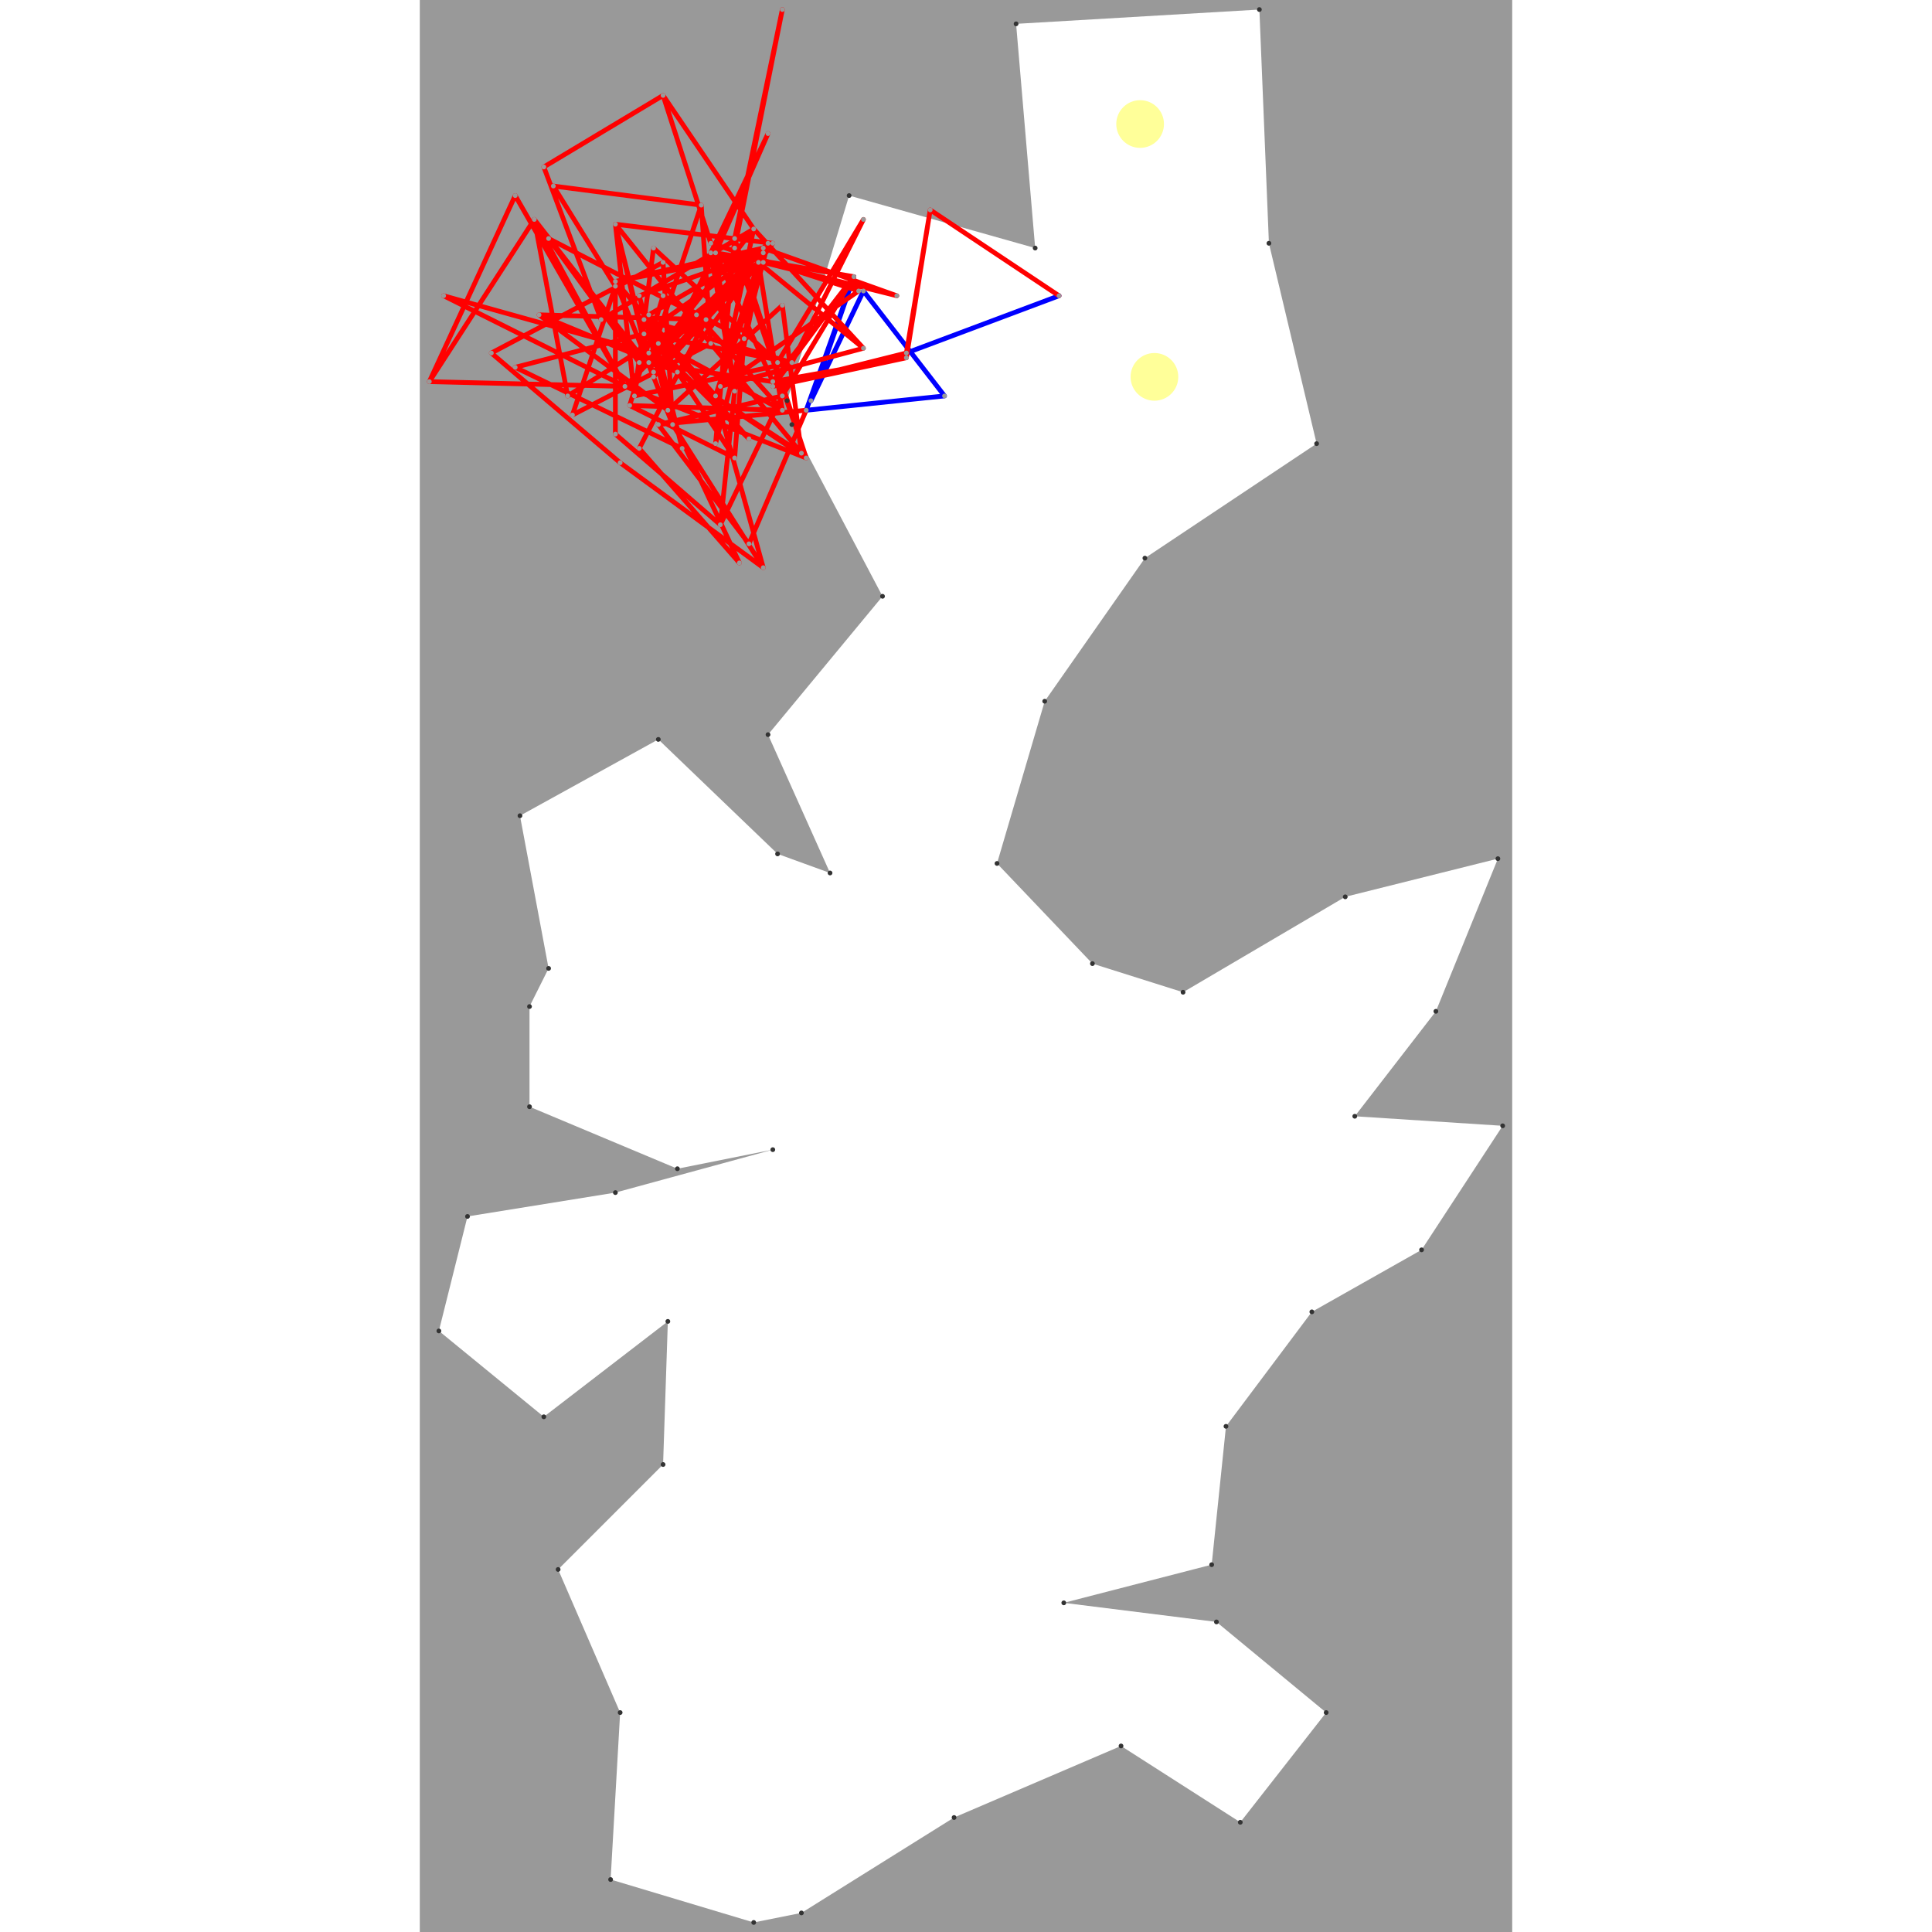
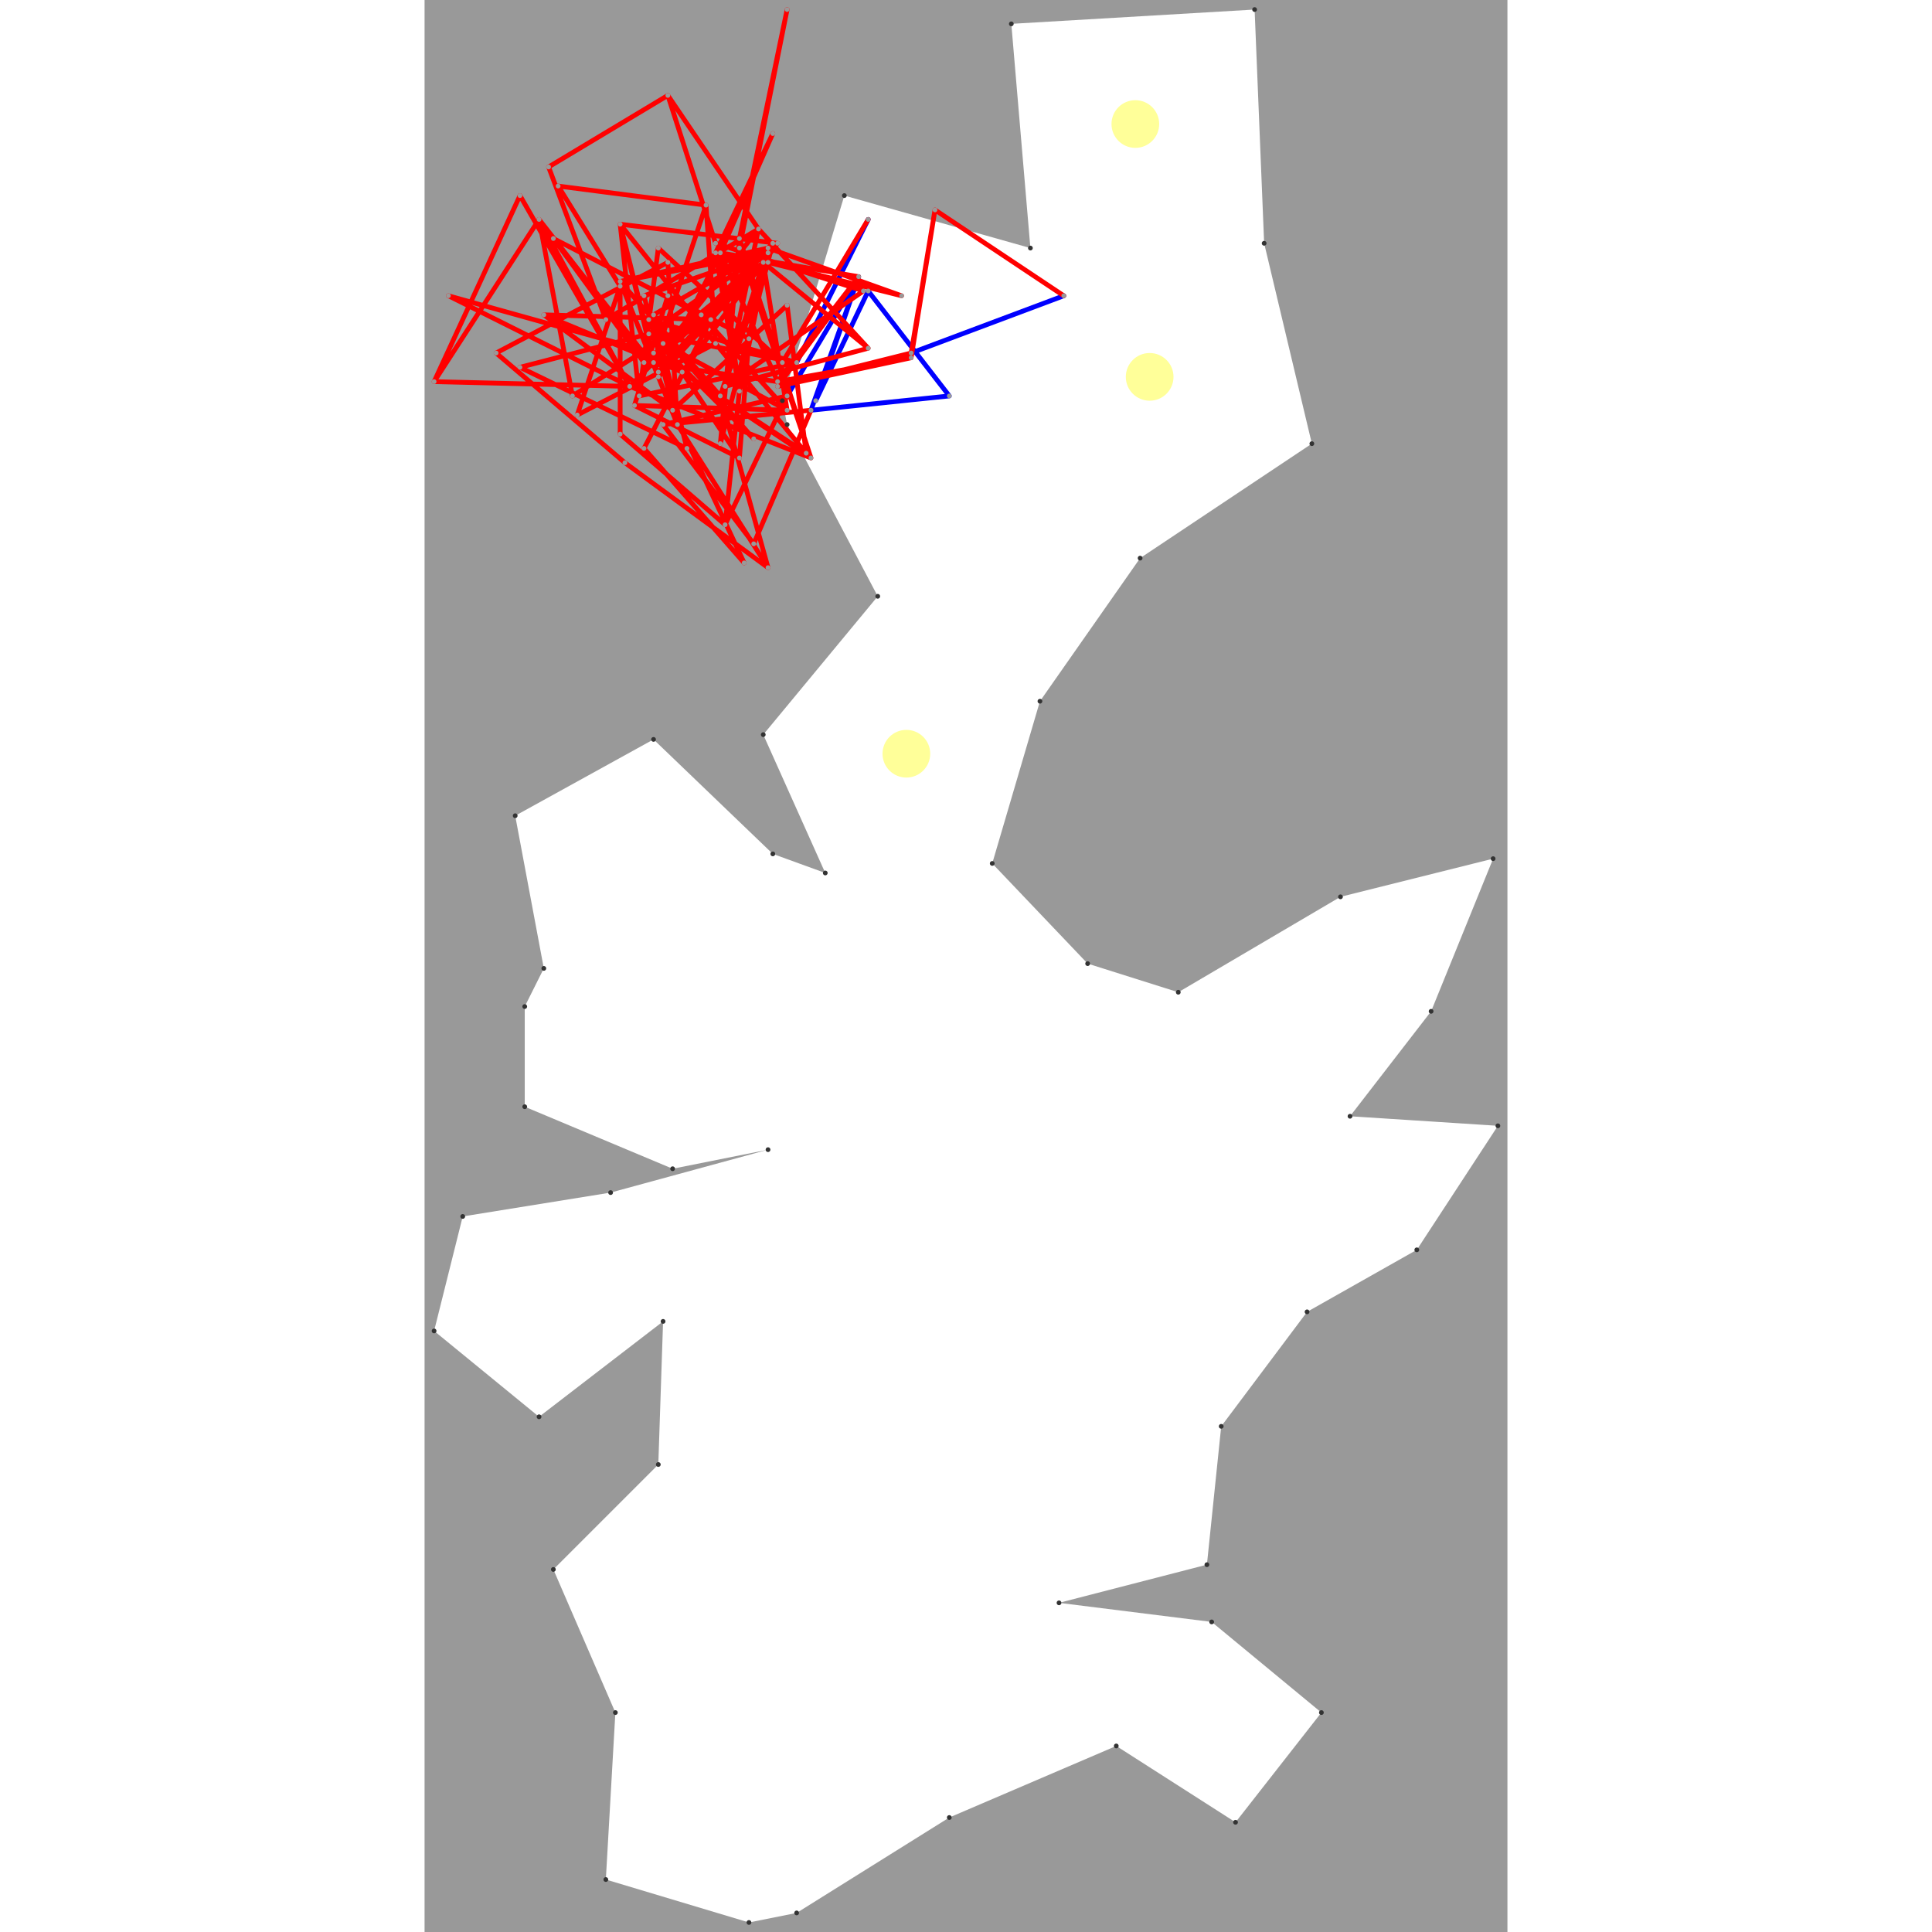
- <svg xmlns="http://www.w3.org/2000/svg" height="500" viewBox="-2 -2 229 405" width="500">
-   <path class="hole" d="M2 277L24 295L50 275L49 305L27 327L40 357L38 392L68 401L78 399L110 379L145 364L170 380L188 357L165 338L133 334L164 326L167 297L185 273L208 260L225 234L194 232L211 210L224 178L192 186L158 206L139 200L119 179L129 145L150 115L186 91L176 49L174 0L123 3L127 50L88 39L75 82L76 87L95 123L71 152L84 181L73 177L48 153L19 169L25 201L21 209L21 230L52 243L72 239L39 248L8 253M-2 -2L227 -2L227 403L-2 403" style="fill:#00000066;fill-rule:evenodd;" />
-   <circle cx="152" cy="77" r="5" style="fill:#ffff0066;" title="Globalist" />
-   <circle cx="149" cy="24" r="5" style="fill:#ffff0066;" title="WallHack" />
-   <path class="ok" d="M80 82L91 59M80 82L89 56M91 59L108 81M89 56L79 84M108 81L79 84M100 72L132 60" style="stroke:#0000ff;stroke-linecap:round" />
-   <path class="out" d="M39 58L26 37M39 58L30 85M26 37L57 41M59 49L49 18M59 49L90 59M49 60L66 69M49 60L42 83M24 33L49 18M24 33L36 65M66 69L64 94M30 85L59 70M49 18L68 46M74 62L50 84M74 62L78 93M65 116L50 84M65 116L44 92M57 41L59 70M57 41L46 74M50 84L23 64M42 83L64 94M42 83L74 84M64 94L48 70M90 59L61 79M78 93L59 70M78 93L52 76M59 70L39 45M13 72L49 53M13 72L40 95M36 65L68 46M68 46L46 74M68 46L61 79M68 46L91 71M49 53L51 87M44 92L58 65M29 81L56 64M29 81L22 44M46 74L39 45M46 74L69 53M61 79L91 71M23 64L52 76M23 64L58 65M3 60L46 72M3 60L41 79M48 70L74 84M48 70L69 53M0 78L18 39M0 78L22 44M0 78L41 79M74 84L56 64M74 84L69 53M52 76L72 49M40 95L70 117M39 45L72 49M39 45L43 81M39 45L47 77M56 64L25 48M46 72L79 94M91 71L69 53M44 60L51 87M44 60L70 51M18 39L41 79M22 44L41 79M22 44L47 76M72 49L46 64M72 49L45 68M69 53L47 77M69 53L44 74M43 81L47 50M43 81L76 74M46 64L53 92M51 87L70 117M51 87L39 57M47 50L73 74M70 117L60 81M47 77L60 51M59 51L71 26M59 51L64 80M71 26L60 51M41 79L79 94M41 79L71 49M25 48L44 74M25 48L47 76M70 51L39 57M70 51L64 80M64 50L79 94M64 50L74 0M53 92L18 75M79 94L64 48M44 74L72 78M47 76L71 49M45 68L76 74M45 68L18 75M45 68L67 90M76 74L91 44M76 74L45 65M39 57L60 81M39 57L39 89M39 57L70 50M73 74L91 44M60 51L64 80M60 51L72 78M60 51L89 56M64 80L61 108M60 81L70 50M60 81L70 53M72 78L100 73M72 78L89 56M71 49L60 91M67 90L45 65M39 89L61 108M70 50L98 60M61 108L74 81M100 73L72 79M100 73L105 42M89 56L74 81M89 56L72 79M70 53L98 60M74 0L64 48M64 48L60 91M74 81L48 87M72 79L100 72M105 42L100 72M105 42L132 60M79 84L48 87M79 84L67 112M48 87L67 112" style="stroke:#ff0000;stroke-linecap:round" />
+ <svg xmlns="http://www.w3.org/2000/svg" height="500" viewBox="0 -2 227 405" width="500">
+   <path class="hole" d="M2 277L24 295L50 275L49 305L27 327L40 357L38 392L68 401L78 399L110 379L145 364L170 380L188 357L165 338L133 334L164 326L167 297L185 273L208 260L225 234L194 232L211 210L224 178L192 186L158 206L139 200L119 179L129 145L150 115L186 91L176 49L174 0L123 3L127 50L88 39L75 82L76 87L95 123L71 152L84 181L73 177L48 153L19 169L25 201L21 209L21 230L52 243L72 239L39 248L8 253M0 -2L227 -2L227 403L0 403" style="fill:#00000066;fill-rule:evenodd;" />
+   <circle cx="152" cy="77" fill="#ffff0066" r="5">
+ </circle>
+   <circle cx="149" cy="24" fill="#ffff0066" r="5">
+ </circle>
+   <circle cx="101" cy="156" fill="#ffff0066" r="5">
+ </circle>
+   <path class="ok" d="M78 74L93 44M82 82L93 59M82 82L91 56M93 59L110 81M91 56L76 81M91 56L81 84M110 81L81 84M102 72L134 60" style="stroke:#0000ff;stroke-linecap:round" />
+   <path class="out" d="M41 58L28 37M41 58L32 85M28 37L59 41M61 49L51 18M61 49L92 59M51 60L68 69M51 60L44 83M26 33L51 18M26 33L38 65M68 69L66 94M32 85L61 70M51 18L70 46M76 62L52 84M76 62L80 93M67 116L52 84M67 116L46 92M59 41L61 70M59 41L48 74M52 84L25 64M44 83L66 94M44 83L76 84M66 94L50 70M92 59L63 79M80 93L61 70M80 93L54 76M61 70L41 45M15 72L51 53M15 72L42 95M38 65L70 46M70 46L48 74M70 46L63 79M70 46L93 71M51 53L53 87M46 92L60 65M31 81L58 64M31 81L24 44M48 74L41 45M48 74L71 53M63 79L93 71M25 64L54 76M25 64L60 65M5 60L48 72M5 60L43 79M50 70L76 84M50 70L71 53M2 78L20 39M2 78L24 44M2 78L43 79M76 84L58 64M76 84L71 53M54 76L74 49M42 95L72 117M41 45L74 49M41 45L45 81M41 45L49 77M58 64L27 48M48 72L81 94M93 71L71 53M46 60L53 87M46 60L72 51M20 39L43 79M24 44L43 79M24 44L49 76M74 49L48 64M74 49L47 68M71 53L49 77M71 53L46 74M45 81L49 50M45 81L78 74M48 64L55 92M53 87L72 117M53 87L41 57M49 50L75 74M72 117L62 81M49 77L62 51M61 51L73 26M61 51L66 80M73 26L62 51M43 79L81 94M43 79L73 49M27 48L46 74M27 48L49 76M72 51L41 57M72 51L66 80M66 50L81 94M66 50L76 0M55 92L20 75M81 94L66 48M46 74L74 78M49 76L73 49M47 68L78 74M47 68L20 75M47 68L69 90M78 74L47 65M41 57L62 81M41 57L41 89M41 57L72 50M75 74L93 44M62 51L66 80M62 51L74 78M62 51L91 56M66 80L63 108M62 81L72 50M62 81L72 53M74 78L102 73M74 78L91 56M73 49L62 91M69 90L47 65M41 89L63 108M72 50L100 60M63 108L76 81M102 73L74 79M102 73L107 42M91 56L74 79M72 53L100 60M76 0L66 48M66 48L62 91M76 81L50 87M74 79L102 72M107 42L102 72M107 42L134 60M81 84L50 87M81 84L69 112M50 87L69 112" style="stroke:#ff0000;stroke-linecap:round" />
  <g fill="#333333">
-     <circle cx="2" cy="277" r="0.5" tabindex="0">
- </circle>
-     <circle cx="24" cy="295" r="0.5" tabindex="1">
- </circle>
-     <circle cx="50" cy="275" r="0.5" tabindex="2">
- </circle>
-     <circle cx="49" cy="305" r="0.5" tabindex="3">
- </circle>
-     <circle cx="27" cy="327" r="0.5" tabindex="4">
- </circle>
-     <circle cx="40" cy="357" r="0.5" tabindex="5">
- </circle>
-     <circle cx="38" cy="392" r="0.5" tabindex="6">
- </circle>
-     <circle cx="68" cy="401" r="0.5" tabindex="7">
- </circle>
-     <circle cx="78" cy="399" r="0.5" tabindex="8">
- </circle>
-     <circle cx="110" cy="379" r="0.5" tabindex="9">
- </circle>
-     <circle cx="145" cy="364" r="0.5" tabindex="10">
- </circle>
-     <circle cx="170" cy="380" r="0.5" tabindex="11">
- </circle>
-     <circle cx="188" cy="357" r="0.5" tabindex="12">
- </circle>
-     <circle cx="165" cy="338" r="0.5" tabindex="13">
- </circle>
-     <circle cx="133" cy="334" r="0.5" tabindex="14">
- </circle>
-     <circle cx="164" cy="326" r="0.5" tabindex="15">
- </circle>
-     <circle cx="167" cy="297" r="0.5" tabindex="16">
- </circle>
-     <circle cx="185" cy="273" r="0.5" tabindex="17">
- </circle>
-     <circle cx="208" cy="260" r="0.5" tabindex="18">
- </circle>
-     <circle cx="225" cy="234" r="0.5" tabindex="19">
- </circle>
-     <circle cx="194" cy="232" r="0.5" tabindex="20">
- </circle>
-     <circle cx="211" cy="210" r="0.5" tabindex="21">
- </circle>
-     <circle cx="224" cy="178" r="0.5" tabindex="22">
- </circle>
-     <circle cx="192" cy="186" r="0.5" tabindex="23">
- </circle>
-     <circle cx="158" cy="206" r="0.5" tabindex="24">
- </circle>
-     <circle cx="139" cy="200" r="0.5" tabindex="25">
- </circle>
-     <circle cx="119" cy="179" r="0.5" tabindex="26">
- </circle>
-     <circle cx="129" cy="145" r="0.5" tabindex="27">
- </circle>
-     <circle cx="150" cy="115" r="0.5" tabindex="28">
- </circle>
-     <circle cx="186" cy="91" r="0.5" tabindex="29">
- </circle>
-     <circle cx="176" cy="49" r="0.5" tabindex="30">
- </circle>
-     <circle cx="174" cy="0" r="0.5" tabindex="31">
- </circle>
-     <circle cx="123" cy="3" r="0.5" tabindex="32">
- </circle>
-     <circle cx="127" cy="50" r="0.5" tabindex="33">
- </circle>
-     <circle cx="88" cy="39" r="0.5" tabindex="34">
- </circle>
-     <circle cx="75" cy="82" r="0.5" tabindex="35">
- </circle>
-     <circle cx="76" cy="87" r="0.5" tabindex="36">
- </circle>
-     <circle cx="95" cy="123" r="0.5" tabindex="37">
- </circle>
-     <circle cx="71" cy="152" r="0.5" tabindex="38">
- </circle>
-     <circle cx="84" cy="181" r="0.5" tabindex="39">
- </circle>
-     <circle cx="73" cy="177" r="0.5" tabindex="40">
- </circle>
-     <circle cx="48" cy="153" r="0.5" tabindex="41">
- </circle>
-     <circle cx="19" cy="169" r="0.5" tabindex="42">
- </circle>
-     <circle cx="25" cy="201" r="0.5" tabindex="43">
- </circle>
-     <circle cx="21" cy="209" r="0.5" tabindex="44">
- </circle>
-     <circle cx="21" cy="230" r="0.5" tabindex="45">
- </circle>
-     <circle cx="52" cy="243" r="0.5" tabindex="46">
- </circle>
-     <circle cx="72" cy="239" r="0.5" tabindex="47">
- </circle>
-     <circle cx="39" cy="248" r="0.5" tabindex="48">
- </circle>
-     <circle cx="8" cy="253" r="0.5" tabindex="49">
+     <circle cx="2" cy="277" r="0.5">
+ </circle>
+     <circle cx="24" cy="295" r="0.5">
+ </circle>
+     <circle cx="50" cy="275" r="0.5">
+ </circle>
+     <circle cx="49" cy="305" r="0.5">
+ </circle>
+     <circle cx="27" cy="327" r="0.5">
+ </circle>
+     <circle cx="40" cy="357" r="0.5">
+ </circle>
+     <circle cx="38" cy="392" r="0.5">
+ </circle>
+     <circle cx="68" cy="401" r="0.5">
+ </circle>
+     <circle cx="78" cy="399" r="0.5">
+ </circle>
+     <circle cx="110" cy="379" r="0.5">
+ </circle>
+     <circle cx="145" cy="364" r="0.5">
+ </circle>
+     <circle cx="170" cy="380" r="0.5">
+ </circle>
+     <circle cx="188" cy="357" r="0.5">
+ </circle>
+     <circle cx="165" cy="338" r="0.5">
+ </circle>
+     <circle cx="133" cy="334" r="0.5">
+ </circle>
+     <circle cx="164" cy="326" r="0.5">
+ </circle>
+     <circle cx="167" cy="297" r="0.5">
+ </circle>
+     <circle cx="185" cy="273" r="0.5">
+ </circle>
+     <circle cx="208" cy="260" r="0.5">
+ </circle>
+     <circle cx="225" cy="234" r="0.5">
+ </circle>
+     <circle cx="194" cy="232" r="0.5">
+ </circle>
+     <circle cx="211" cy="210" r="0.5">
+ </circle>
+     <circle cx="224" cy="178" r="0.5">
+ </circle>
+     <circle cx="192" cy="186" r="0.5">
+ </circle>
+     <circle cx="158" cy="206" r="0.5">
+ </circle>
+     <circle cx="139" cy="200" r="0.5">
+ </circle>
+     <circle cx="119" cy="179" r="0.5">
+ </circle>
+     <circle cx="129" cy="145" r="0.5">
+ </circle>
+     <circle cx="150" cy="115" r="0.5">
+ </circle>
+     <circle cx="186" cy="91" r="0.5">
+ </circle>
+     <circle cx="176" cy="49" r="0.5">
+ </circle>
+     <circle cx="174" cy="0" r="0.5">
+ </circle>
+     <circle cx="123" cy="3" r="0.5">
+ </circle>
+     <circle cx="127" cy="50" r="0.5">
+ </circle>
+     <circle cx="88" cy="39" r="0.5">
+ </circle>
+     <circle cx="75" cy="82" r="0.5">
+ </circle>
+     <circle cx="76" cy="87" r="0.5">
+ </circle>
+     <circle cx="95" cy="123" r="0.5">
+ </circle>
+     <circle cx="71" cy="152" r="0.5">
+ </circle>
+     <circle cx="84" cy="181" r="0.5">
+ </circle>
+     <circle cx="73" cy="177" r="0.5">
+ </circle>
+     <circle cx="48" cy="153" r="0.5">
+ </circle>
+     <circle cx="19" cy="169" r="0.5">
+ </circle>
+     <circle cx="25" cy="201" r="0.5">
+ </circle>
+     <circle cx="21" cy="209" r="0.5">
+ </circle>
+     <circle cx="21" cy="230" r="0.5">
+ </circle>
+     <circle cx="52" cy="243" r="0.5">
+ </circle>
+     <circle cx="72" cy="239" r="0.5">
+ </circle>
+     <circle cx="39" cy="248" r="0.5">
+ </circle>
+     <circle cx="8" cy="253" r="0.5">
</circle>
  </g>
  <g fill="#999999">
-     <circle cx="39" cy="58" r="0.5" tabindex="50">
- </circle>
-     <circle cx="26" cy="37" r="0.5" tabindex="51">
- </circle>
-     <circle cx="59" cy="49" r="0.5" tabindex="52">
- </circle>
-     <circle cx="49" cy="60" r="0.5" tabindex="53">
- </circle>
-     <circle cx="24" cy="33" r="0.5" tabindex="54">
- </circle>
-     <circle cx="66" cy="69" r="0.5" tabindex="55">
- </circle>
-     <circle cx="30" cy="85" r="0.5" tabindex="56">
- </circle>
-     <circle cx="49" cy="18" r="0.5" tabindex="57">
- </circle>
-     <circle cx="74" cy="62" r="0.5" tabindex="58">
- </circle>
-     <circle cx="65" cy="116" r="0.5" tabindex="59">
- </circle>
-     <circle cx="57" cy="41" r="0.5" tabindex="60">
- </circle>
-     <circle cx="50" cy="84" r="0.5" tabindex="61">
- </circle>
-     <circle cx="42" cy="83" r="0.5" tabindex="62">
- </circle>
-     <circle cx="64" cy="94" r="0.5" tabindex="63">
- </circle>
-     <circle cx="90" cy="59" r="0.5" tabindex="64">
- </circle>
-     <circle cx="78" cy="93" r="0.5" tabindex="65">
- </circle>
-     <circle cx="59" cy="70" r="0.5" tabindex="66">
- </circle>
-     <circle cx="13" cy="72" r="0.5" tabindex="67">
- </circle>
-     <circle cx="36" cy="65" r="0.5" tabindex="68">
- </circle>
-     <circle cx="68" cy="46" r="0.5" tabindex="69">
- </circle>
-     <circle cx="49" cy="53" r="0.5" tabindex="70">
- </circle>
-     <circle cx="44" cy="92" r="0.5" tabindex="71">
- </circle>
-     <circle cx="29" cy="81" r="0.5" tabindex="72">
- </circle>
-     <circle cx="46" cy="74" r="0.5" tabindex="73">
- </circle>
-     <circle cx="61" cy="79" r="0.5" tabindex="74">
- </circle>
-     <circle cx="23" cy="64" r="0.5" tabindex="75">
- </circle>
-     <circle cx="3" cy="60" r="0.5" tabindex="76">
- </circle>
-     <circle cx="48" cy="70" r="0.5" tabindex="77">
- </circle>
-     <circle cx="0" cy="78" r="0.5" tabindex="78">
- </circle>
-     <circle cx="74" cy="84" r="0.5" tabindex="79">
- </circle>
-     <circle cx="52" cy="76" r="0.5" tabindex="80">
- </circle>
-     <circle cx="40" cy="95" r="0.5" tabindex="81">
- </circle>
-     <circle cx="39" cy="45" r="0.5" tabindex="82">
- </circle>
-     <circle cx="56" cy="64" r="0.5" tabindex="83">
- </circle>
-     <circle cx="46" cy="72" r="0.5" tabindex="84">
- </circle>
-     <circle cx="58" cy="65" r="0.5" tabindex="85">
- </circle>
-     <circle cx="91" cy="71" r="0.5" tabindex="86">
- </circle>
-     <circle cx="44" cy="60" r="0.5" tabindex="87">
- </circle>
-     <circle cx="18" cy="39" r="0.5" tabindex="88">
- </circle>
-     <circle cx="22" cy="44" r="0.5" tabindex="89">
- </circle>
-     <circle cx="72" cy="49" r="0.5" tabindex="90">
- </circle>
-     <circle cx="69" cy="53" r="0.5" tabindex="91">
- </circle>
-     <circle cx="43" cy="81" r="0.5" tabindex="92">
- </circle>
-     <circle cx="46" cy="64" r="0.5" tabindex="93">
- </circle>
-     <circle cx="51" cy="87" r="0.5" tabindex="94">
- </circle>
-     <circle cx="47" cy="50" r="0.5" tabindex="95">
- </circle>
-     <circle cx="70" cy="117" r="0.5" tabindex="96">
- </circle>
-     <circle cx="47" cy="77" r="0.5" tabindex="97">
- </circle>
-     <circle cx="59" cy="51" r="0.5" tabindex="98">
- </circle>
-     <circle cx="71" cy="26" r="0.5" tabindex="99">
- </circle>
-     <circle cx="41" cy="79" r="0.5" tabindex="100">
- </circle>
-     <circle cx="25" cy="48" r="0.5" tabindex="101">
- </circle>
-     <circle cx="70" cy="51" r="0.5" tabindex="102">
- </circle>
-     <circle cx="64" cy="50" r="0.5" tabindex="103">
- </circle>
-     <circle cx="53" cy="92" r="0.5" tabindex="104">
- </circle>
-     <circle cx="79" cy="94" r="0.5" tabindex="105">
- </circle>
-     <circle cx="44" cy="74" r="0.5" tabindex="106">
- </circle>
-     <circle cx="47" cy="76" r="0.5" tabindex="107">
- </circle>
-     <circle cx="45" cy="68" r="0.5" tabindex="108">
- </circle>
-     <circle cx="76" cy="74" r="0.5" tabindex="109">
- </circle>
-     <circle cx="39" cy="57" r="0.5" tabindex="110">
- </circle>
-     <circle cx="73" cy="74" r="0.5" tabindex="111">
- </circle>
-     <circle cx="60" cy="51" r="0.5" tabindex="112">
- </circle>
-     <circle cx="64" cy="80" r="0.5" tabindex="113">
- </circle>
-     <circle cx="60" cy="81" r="0.5" tabindex="114">
- </circle>
-     <circle cx="80" cy="82" r="0.5" tabindex="115">
- </circle>
-     <circle cx="18" cy="75" r="0.5" tabindex="116">
- </circle>
-     <circle cx="72" cy="78" r="0.5" tabindex="117">
- </circle>
-     <circle cx="71" cy="49" r="0.5" tabindex="118">
- </circle>
-     <circle cx="91" cy="44" r="0.5" tabindex="119">
- </circle>
-     <circle cx="91" cy="59" r="0.5" tabindex="120">
- </circle>
-     <circle cx="67" cy="90" r="0.5" tabindex="121">
- </circle>
-     <circle cx="45" cy="65" r="0.5" tabindex="122">
- </circle>
-     <circle cx="39" cy="89" r="0.5" tabindex="123">
- </circle>
-     <circle cx="70" cy="50" r="0.5" tabindex="124">
- </circle>
-     <circle cx="61" cy="108" r="0.5" tabindex="125">
- </circle>
-     <circle cx="100" cy="73" r="0.5" tabindex="126">
- </circle>
-     <circle cx="89" cy="56" r="0.5" tabindex="127">
- </circle>
-     <circle cx="70" cy="53" r="0.5" tabindex="128">
- </circle>
-     <circle cx="74" cy="0" r="0.5" tabindex="129">
- </circle>
-     <circle cx="64" cy="48" r="0.5" tabindex="130">
- </circle>
-     <circle cx="74" cy="81" r="0.5" tabindex="131">
- </circle>
-     <circle cx="60" cy="91" r="0.5" tabindex="132">
- </circle>
-     <circle cx="108" cy="81" r="0.5" tabindex="133">
- </circle>
-     <circle cx="98" cy="60" r="0.5" tabindex="134">
- </circle>
-     <circle cx="72" cy="79" r="0.5" tabindex="135">
- </circle>
-     <circle cx="105" cy="42" r="0.5" tabindex="136">
- </circle>
-     <circle cx="79" cy="84" r="0.5" tabindex="137">
- </circle>
-     <circle cx="48" cy="87" r="0.5" tabindex="138">
- </circle>
-     <circle cx="100" cy="72" r="0.5" tabindex="139">
- </circle>
-     <circle cx="132" cy="60" r="0.5" tabindex="140">
- </circle>
-     <circle cx="67" cy="112" r="0.5" tabindex="141">
+     <circle cx="41" cy="58" i="0" r="0.5" tabindex="0">
+ </circle>
+     <circle cx="28" cy="37" i="1" r="0.5" tabindex="1">
+ </circle>
+     <circle cx="61" cy="49" i="2" r="0.5" tabindex="2">
+ </circle>
+     <circle cx="51" cy="60" i="3" r="0.5" tabindex="3">
+ </circle>
+     <circle cx="26" cy="33" i="4" r="0.5" tabindex="4">
+ </circle>
+     <circle cx="68" cy="69" i="5" r="0.5" tabindex="5">
+ </circle>
+     <circle cx="32" cy="85" i="6" r="0.5" tabindex="6">
+ </circle>
+     <circle cx="51" cy="18" i="7" r="0.5" tabindex="7">
+ </circle>
+     <circle cx="76" cy="62" i="8" r="0.5" tabindex="8">
+ </circle>
+     <circle cx="67" cy="116" i="9" r="0.5" tabindex="9">
+ </circle>
+     <circle cx="59" cy="41" i="10" r="0.5" tabindex="10">
+ </circle>
+     <circle cx="52" cy="84" i="11" r="0.5" tabindex="11">
+ </circle>
+     <circle cx="44" cy="83" i="12" r="0.5" tabindex="12">
+ </circle>
+     <circle cx="66" cy="94" i="13" r="0.5" tabindex="13">
+ </circle>
+     <circle cx="92" cy="59" i="14" r="0.5" tabindex="14">
+ </circle>
+     <circle cx="80" cy="93" i="15" r="0.5" tabindex="15">
+ </circle>
+     <circle cx="61" cy="70" i="16" r="0.5" tabindex="16">
+ </circle>
+     <circle cx="15" cy="72" i="17" r="0.5" tabindex="17">
+ </circle>
+     <circle cx="38" cy="65" i="18" r="0.5" tabindex="18">
+ </circle>
+     <circle cx="70" cy="46" i="19" r="0.5" tabindex="19">
+ </circle>
+     <circle cx="51" cy="53" i="20" r="0.5" tabindex="20">
+ </circle>
+     <circle cx="46" cy="92" i="21" r="0.5" tabindex="21">
+ </circle>
+     <circle cx="31" cy="81" i="22" r="0.5" tabindex="22">
+ </circle>
+     <circle cx="48" cy="74" i="23" r="0.5" tabindex="23">
+ </circle>
+     <circle cx="63" cy="79" i="24" r="0.5" tabindex="24">
+ </circle>
+     <circle cx="25" cy="64" i="25" r="0.5" tabindex="25">
+ </circle>
+     <circle cx="5" cy="60" i="26" r="0.5" tabindex="26">
+ </circle>
+     <circle cx="50" cy="70" i="27" r="0.5" tabindex="27">
+ </circle>
+     <circle cx="2" cy="78" i="28" r="0.5" tabindex="28">
+ </circle>
+     <circle cx="76" cy="84" i="29" r="0.5" tabindex="29">
+ </circle>
+     <circle cx="54" cy="76" i="30" r="0.5" tabindex="30">
+ </circle>
+     <circle cx="42" cy="95" i="31" r="0.5" tabindex="31">
+ </circle>
+     <circle cx="41" cy="45" i="32" r="0.5" tabindex="32">
+ </circle>
+     <circle cx="58" cy="64" i="33" r="0.5" tabindex="33">
+ </circle>
+     <circle cx="48" cy="72" i="34" r="0.5" tabindex="34">
+ </circle>
+     <circle cx="60" cy="65" i="35" r="0.5" tabindex="35">
+ </circle>
+     <circle cx="93" cy="71" i="36" r="0.5" tabindex="36">
+ </circle>
+     <circle cx="46" cy="60" i="37" r="0.5" tabindex="37">
+ </circle>
+     <circle cx="20" cy="39" i="38" r="0.5" tabindex="38">
+ </circle>
+     <circle cx="24" cy="44" i="39" r="0.5" tabindex="39">
+ </circle>
+     <circle cx="74" cy="49" i="40" r="0.5" tabindex="40">
+ </circle>
+     <circle cx="71" cy="53" i="41" r="0.5" tabindex="41">
+ </circle>
+     <circle cx="45" cy="81" i="42" r="0.5" tabindex="42">
+ </circle>
+     <circle cx="48" cy="64" i="43" r="0.5" tabindex="43">
+ </circle>
+     <circle cx="53" cy="87" i="44" r="0.5" tabindex="44">
+ </circle>
+     <circle cx="49" cy="50" i="45" r="0.5" tabindex="45">
+ </circle>
+     <circle cx="72" cy="117" i="46" r="0.5" tabindex="46">
+ </circle>
+     <circle cx="49" cy="77" i="47" r="0.5" tabindex="47">
+ </circle>
+     <circle cx="61" cy="51" i="48" r="0.5" tabindex="48">
+ </circle>
+     <circle cx="73" cy="26" i="49" r="0.5" tabindex="49">
+ </circle>
+     <circle cx="43" cy="79" i="50" r="0.5" tabindex="50">
+ </circle>
+     <circle cx="27" cy="48" i="51" r="0.5" tabindex="51">
+ </circle>
+     <circle cx="72" cy="51" i="52" r="0.5" tabindex="52">
+ </circle>
+     <circle cx="66" cy="50" i="53" r="0.5" tabindex="53">
+ </circle>
+     <circle cx="55" cy="92" i="54" r="0.5" tabindex="54">
+ </circle>
+     <circle cx="81" cy="94" i="55" r="0.5" tabindex="55">
+ </circle>
+     <circle cx="46" cy="74" i="56" r="0.5" tabindex="56">
+ </circle>
+     <circle cx="49" cy="76" i="57" r="0.5" tabindex="57">
+ </circle>
+     <circle cx="47" cy="68" i="58" r="0.5" tabindex="58">
+ </circle>
+     <circle cx="78" cy="74" i="59" r="0.5" tabindex="59">
+ </circle>
+     <circle cx="41" cy="57" i="60" r="0.5" tabindex="60">
+ </circle>
+     <circle cx="75" cy="74" i="61" r="0.5" tabindex="61">
+ </circle>
+     <circle cx="62" cy="51" i="62" r="0.5" tabindex="62">
+ </circle>
+     <circle cx="66" cy="80" i="63" r="0.5" tabindex="63">
+ </circle>
+     <circle cx="62" cy="81" i="64" r="0.5" tabindex="64">
+ </circle>
+     <circle cx="82" cy="82" i="65" r="0.5" tabindex="65">
+ </circle>
+     <circle cx="20" cy="75" i="66" r="0.5" tabindex="66">
+ </circle>
+     <circle cx="74" cy="78" i="67" r="0.5" tabindex="67">
+ </circle>
+     <circle cx="73" cy="49" i="68" r="0.5" tabindex="68">
+ </circle>
+     <circle cx="93" cy="44" i="69" r="0.5" tabindex="69">
+ </circle>
+     <circle cx="93" cy="59" i="70" r="0.5" tabindex="70">
+ </circle>
+     <circle cx="69" cy="90" i="71" r="0.5" tabindex="71">
+ </circle>
+     <circle cx="47" cy="65" i="72" r="0.5" tabindex="72">
+ </circle>
+     <circle cx="41" cy="89" i="73" r="0.5" tabindex="73">
+ </circle>
+     <circle cx="72" cy="50" i="74" r="0.5" tabindex="74">
+ </circle>
+     <circle cx="63" cy="108" i="75" r="0.5" tabindex="75">
+ </circle>
+     <circle cx="102" cy="73" i="76" r="0.5" tabindex="76">
+ </circle>
+     <circle cx="91" cy="56" i="77" r="0.5" tabindex="77">
+ </circle>
+     <circle cx="72" cy="53" i="78" r="0.5" tabindex="78">
+ </circle>
+     <circle cx="76" cy="0" i="79" r="0.5" tabindex="79">
+ </circle>
+     <circle cx="66" cy="48" i="80" r="0.5" tabindex="80">
+ </circle>
+     <circle cx="76" cy="81" i="81" r="0.5" tabindex="81">
+ </circle>
+     <circle cx="62" cy="91" i="82" r="0.5" tabindex="82">
+ </circle>
+     <circle cx="110" cy="81" i="83" r="0.5" tabindex="83">
+ </circle>
+     <circle cx="100" cy="60" i="84" r="0.5" tabindex="84">
+ </circle>
+     <circle cx="74" cy="79" i="85" r="0.5" tabindex="85">
+ </circle>
+     <circle cx="107" cy="42" i="86" r="0.5" tabindex="86">
+ </circle>
+     <circle cx="81" cy="84" i="87" r="0.5" tabindex="87">
+ </circle>
+     <circle cx="50" cy="87" i="88" r="0.5" tabindex="88">
+ </circle>
+     <circle cx="102" cy="72" i="89" r="0.5" tabindex="89">
+ </circle>
+     <circle cx="134" cy="60" i="90" r="0.5" tabindex="90">
+ </circle>
+     <circle cx="69" cy="112" i="91" r="0.5" tabindex="91">
</circle>
  </g>
</svg>
